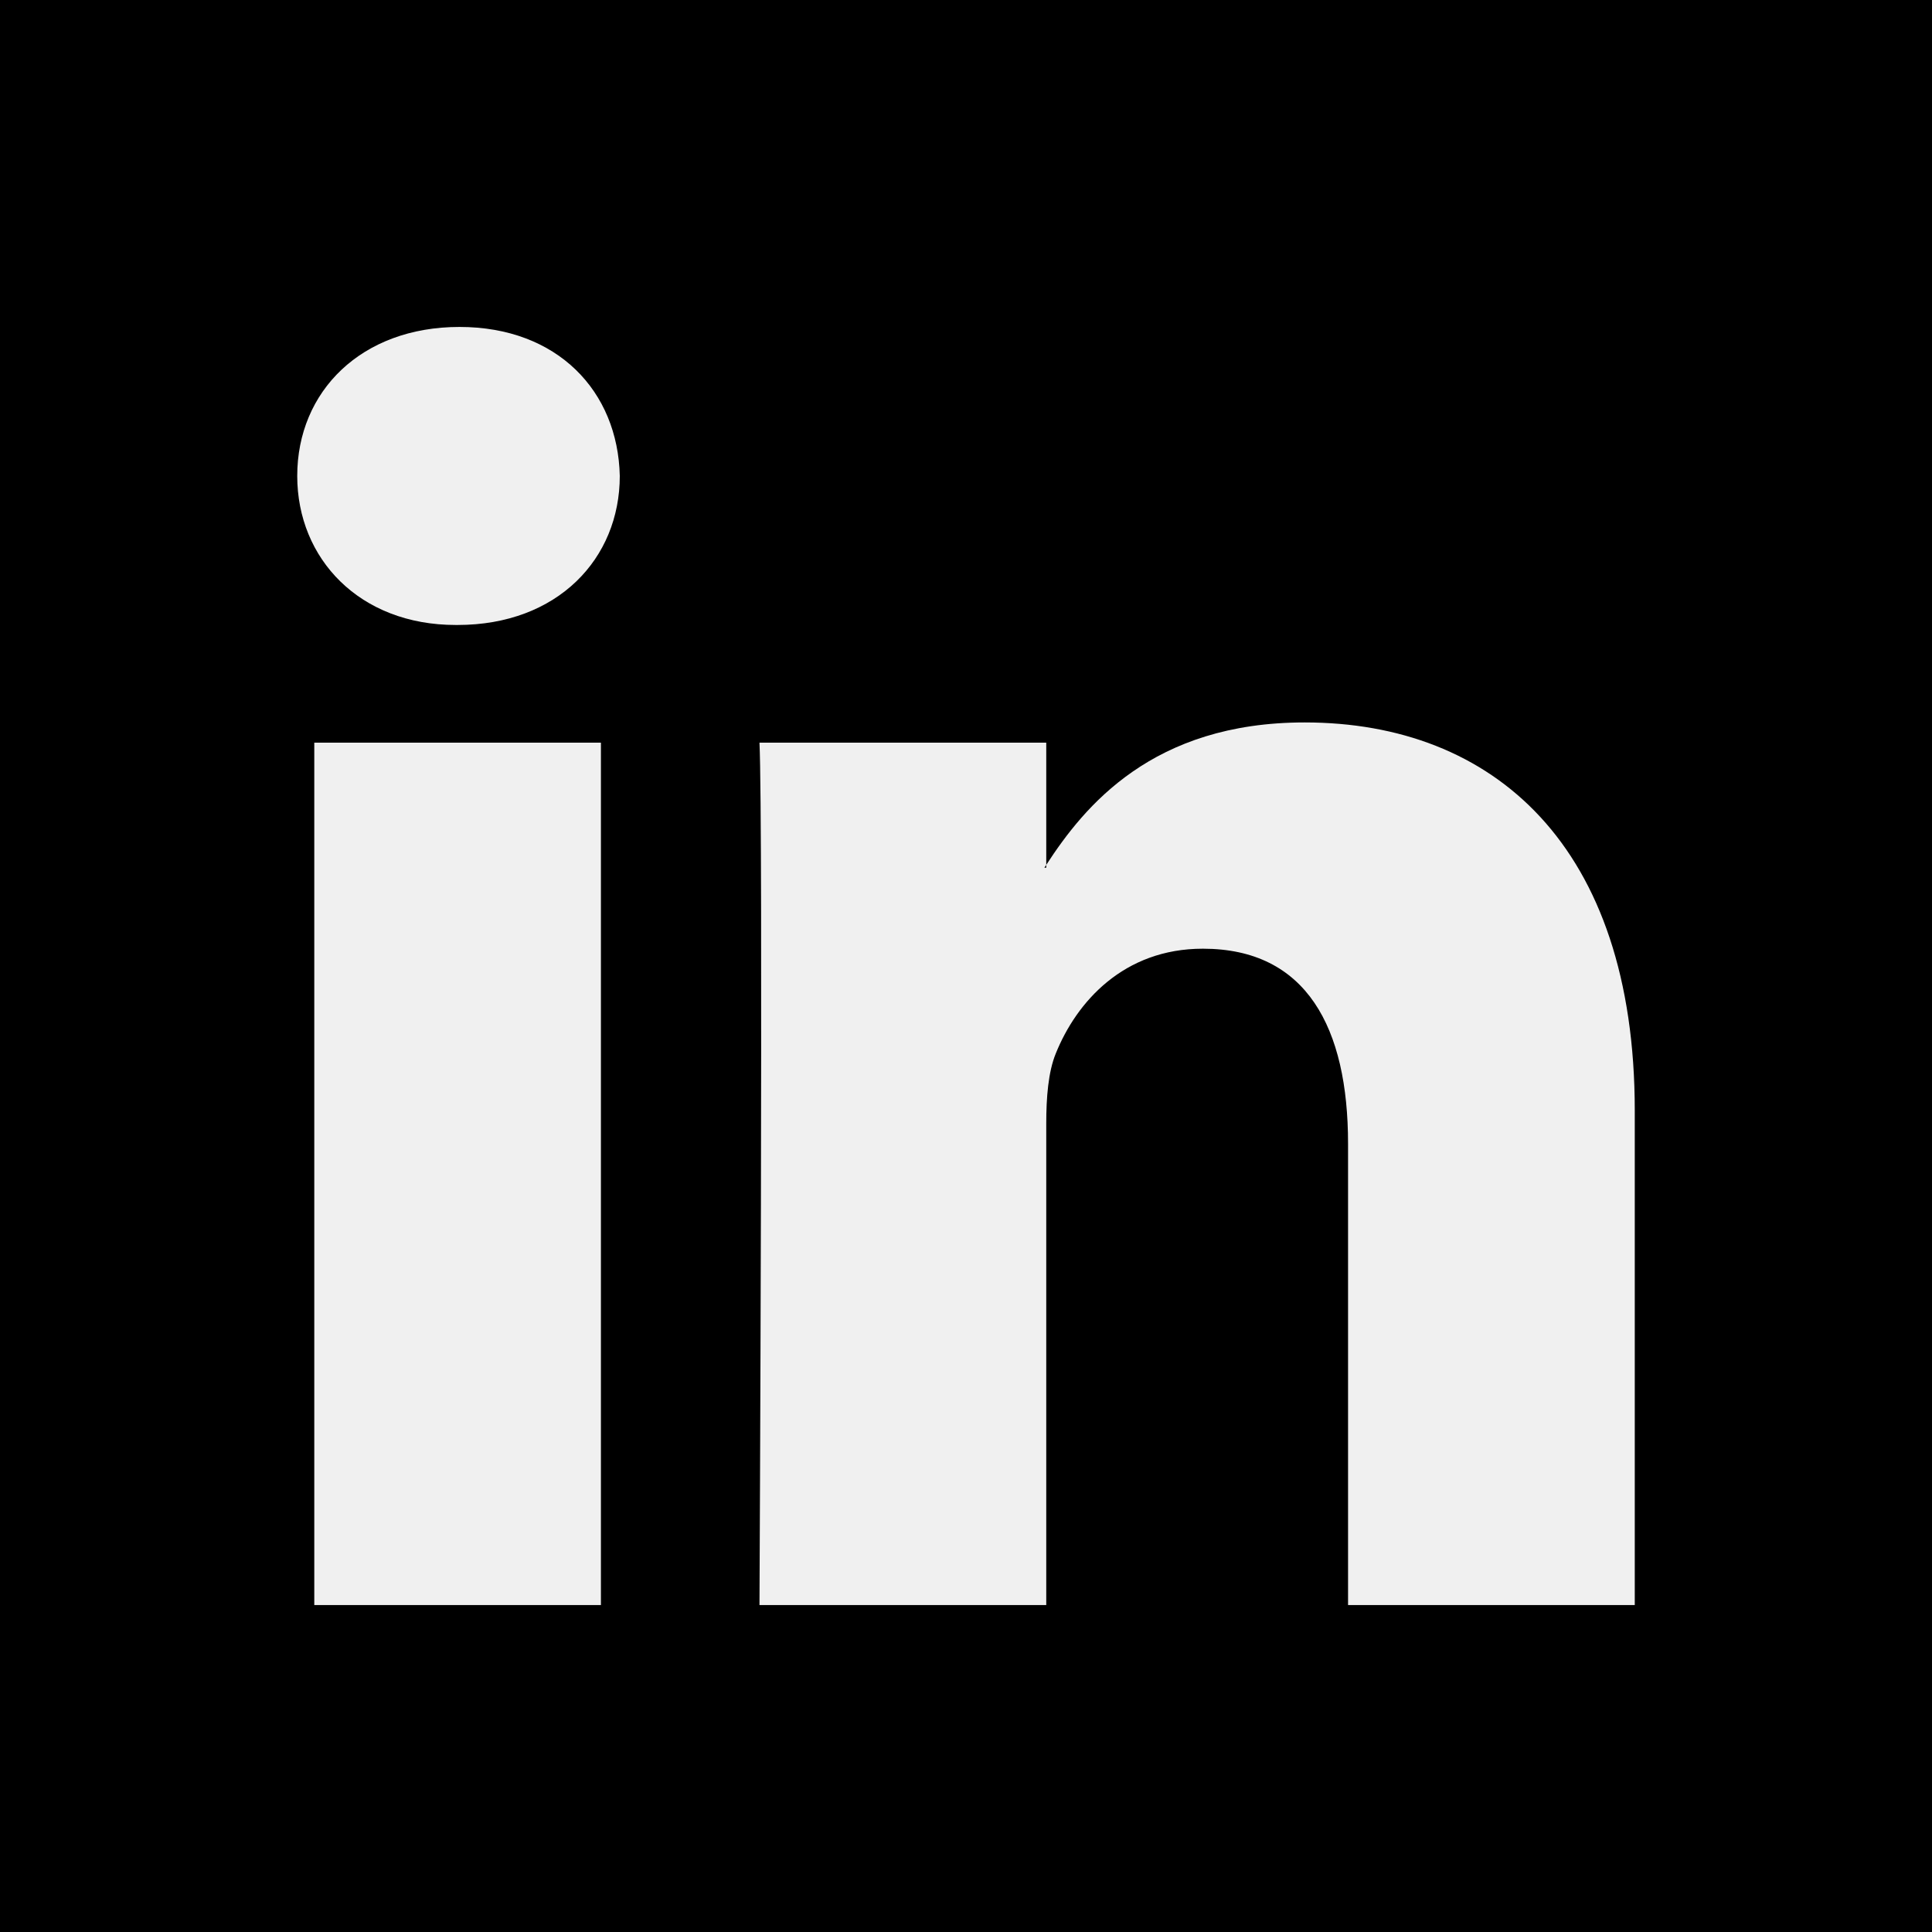
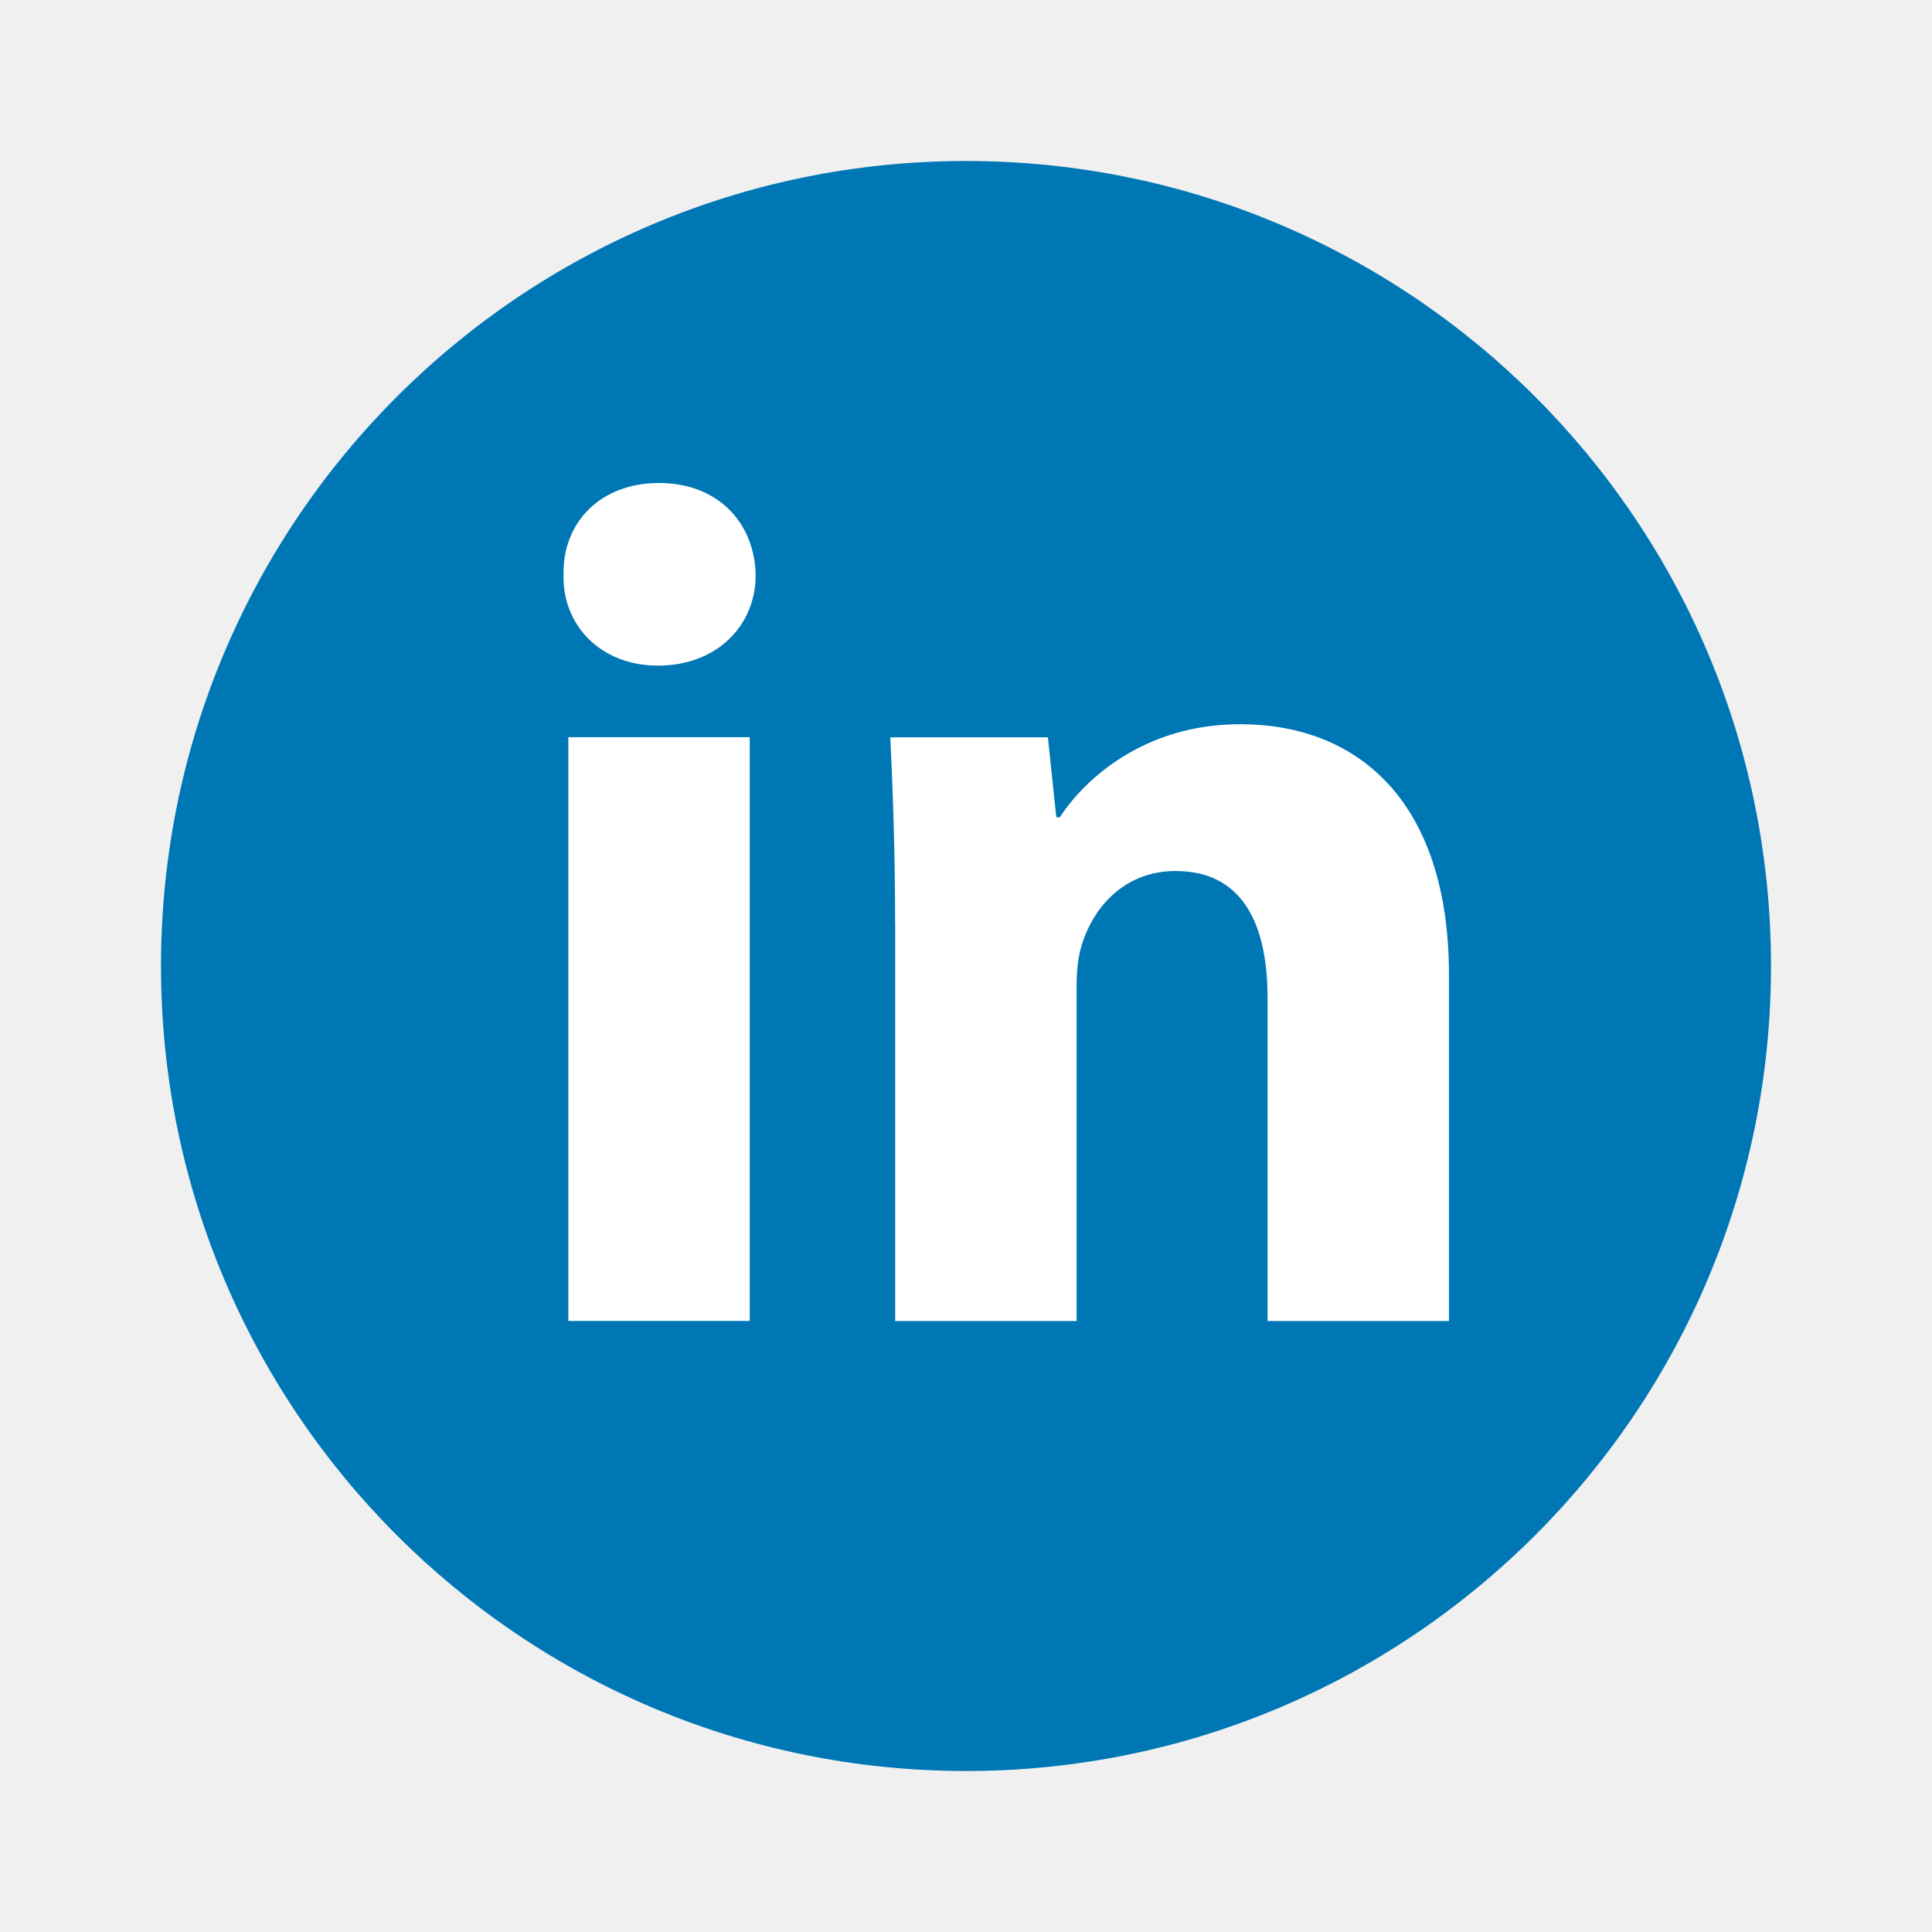
- <svg xmlns="http://www.w3.org/2000/svg" version="1.1" id="Layer_1" x="0px" y="0px" viewBox="0 0 455 455" style="enable-background:new 0 0 455 455;" xml:space="preserve">
-   <g>
-     <path style="fill-rule:evenodd;clip-rule:evenodd;" d="M246.4,204.35v-0.665c-0.136,0.223-0.324,0.446-0.442,0.665H246.4z" />
-     <path style="fill-rule:evenodd;clip-rule:evenodd;" d="M0,0v455h455V0H0z M141.522,378.002H74.016V174.906h67.506V378.002z    M107.769,147.186h-0.446C84.678,147.186,70,131.585,70,112.085c0-19.928,15.107-35.087,38.211-35.087   c23.109,0,37.31,15.159,37.752,35.087C145.963,131.585,131.32,147.186,107.769,147.186z M385,378.002h-67.524V269.345   c0-27.291-9.756-45.92-34.195-45.92c-18.664,0-29.755,12.543-34.641,24.693c-1.776,4.34-2.24,10.373-2.24,16.459v113.426h-67.537   c0,0,0.905-184.043,0-203.096H246.4v28.779c8.973-13.807,24.986-33.547,60.856-33.547c44.437,0,77.744,29.02,77.744,91.398V378.002   z" />
-   </g>
-   <g>
- </g>
-   <g>
- </g>
-   <g>
- </g>
-   <g>
- </g>
-   <g>
- </g>
-   <g>
- </g>
-   <g>
- </g>
-   <g>
- </g>
-   <g>
- </g>
-   <g>
- </g>
-   <g>
- </g>
-   <g>
- </g>
-   <g>
- </g>
-   <g>
- </g>
-   <g>
- </g>
+ <svg xmlns="http://www.w3.org/2000/svg" width="800px" height="800px" viewBox="0 0 48 48" fill="none">
+   <circle cx="24" cy="24" r="20" fill="#0077B5" />
+   <path fill-rule="evenodd" clip-rule="evenodd" d="M18.775 14.284C18.775 15.529 17.827 16.537 16.344 16.537C14.919 16.537 13.971 15.529 14.001 14.284C13.971 12.978 14.919 12 16.373 12C17.827 12 18.746 12.978 18.775 14.284ZM14.12 32.819V18.316H18.627V32.818H14.12V32.819Z" fill="white" />
+   <path fill-rule="evenodd" clip-rule="evenodd" d="M22.239 22.945C22.239 21.136 22.18 19.593 22.12 18.318H26.035L26.243 20.305H26.332C26.925 19.385 28.408 17.993 30.81 17.993C33.775 17.993 35.999 19.95 35.999 24.219V32.821H31.492V24.784C31.492 22.914 30.84 21.64 29.209 21.64C27.963 21.64 27.222 22.5 26.926 23.33C26.807 23.627 26.748 24.041 26.748 24.457V32.821H22.241V22.945H22.239Z" fill="white" />
</svg>
